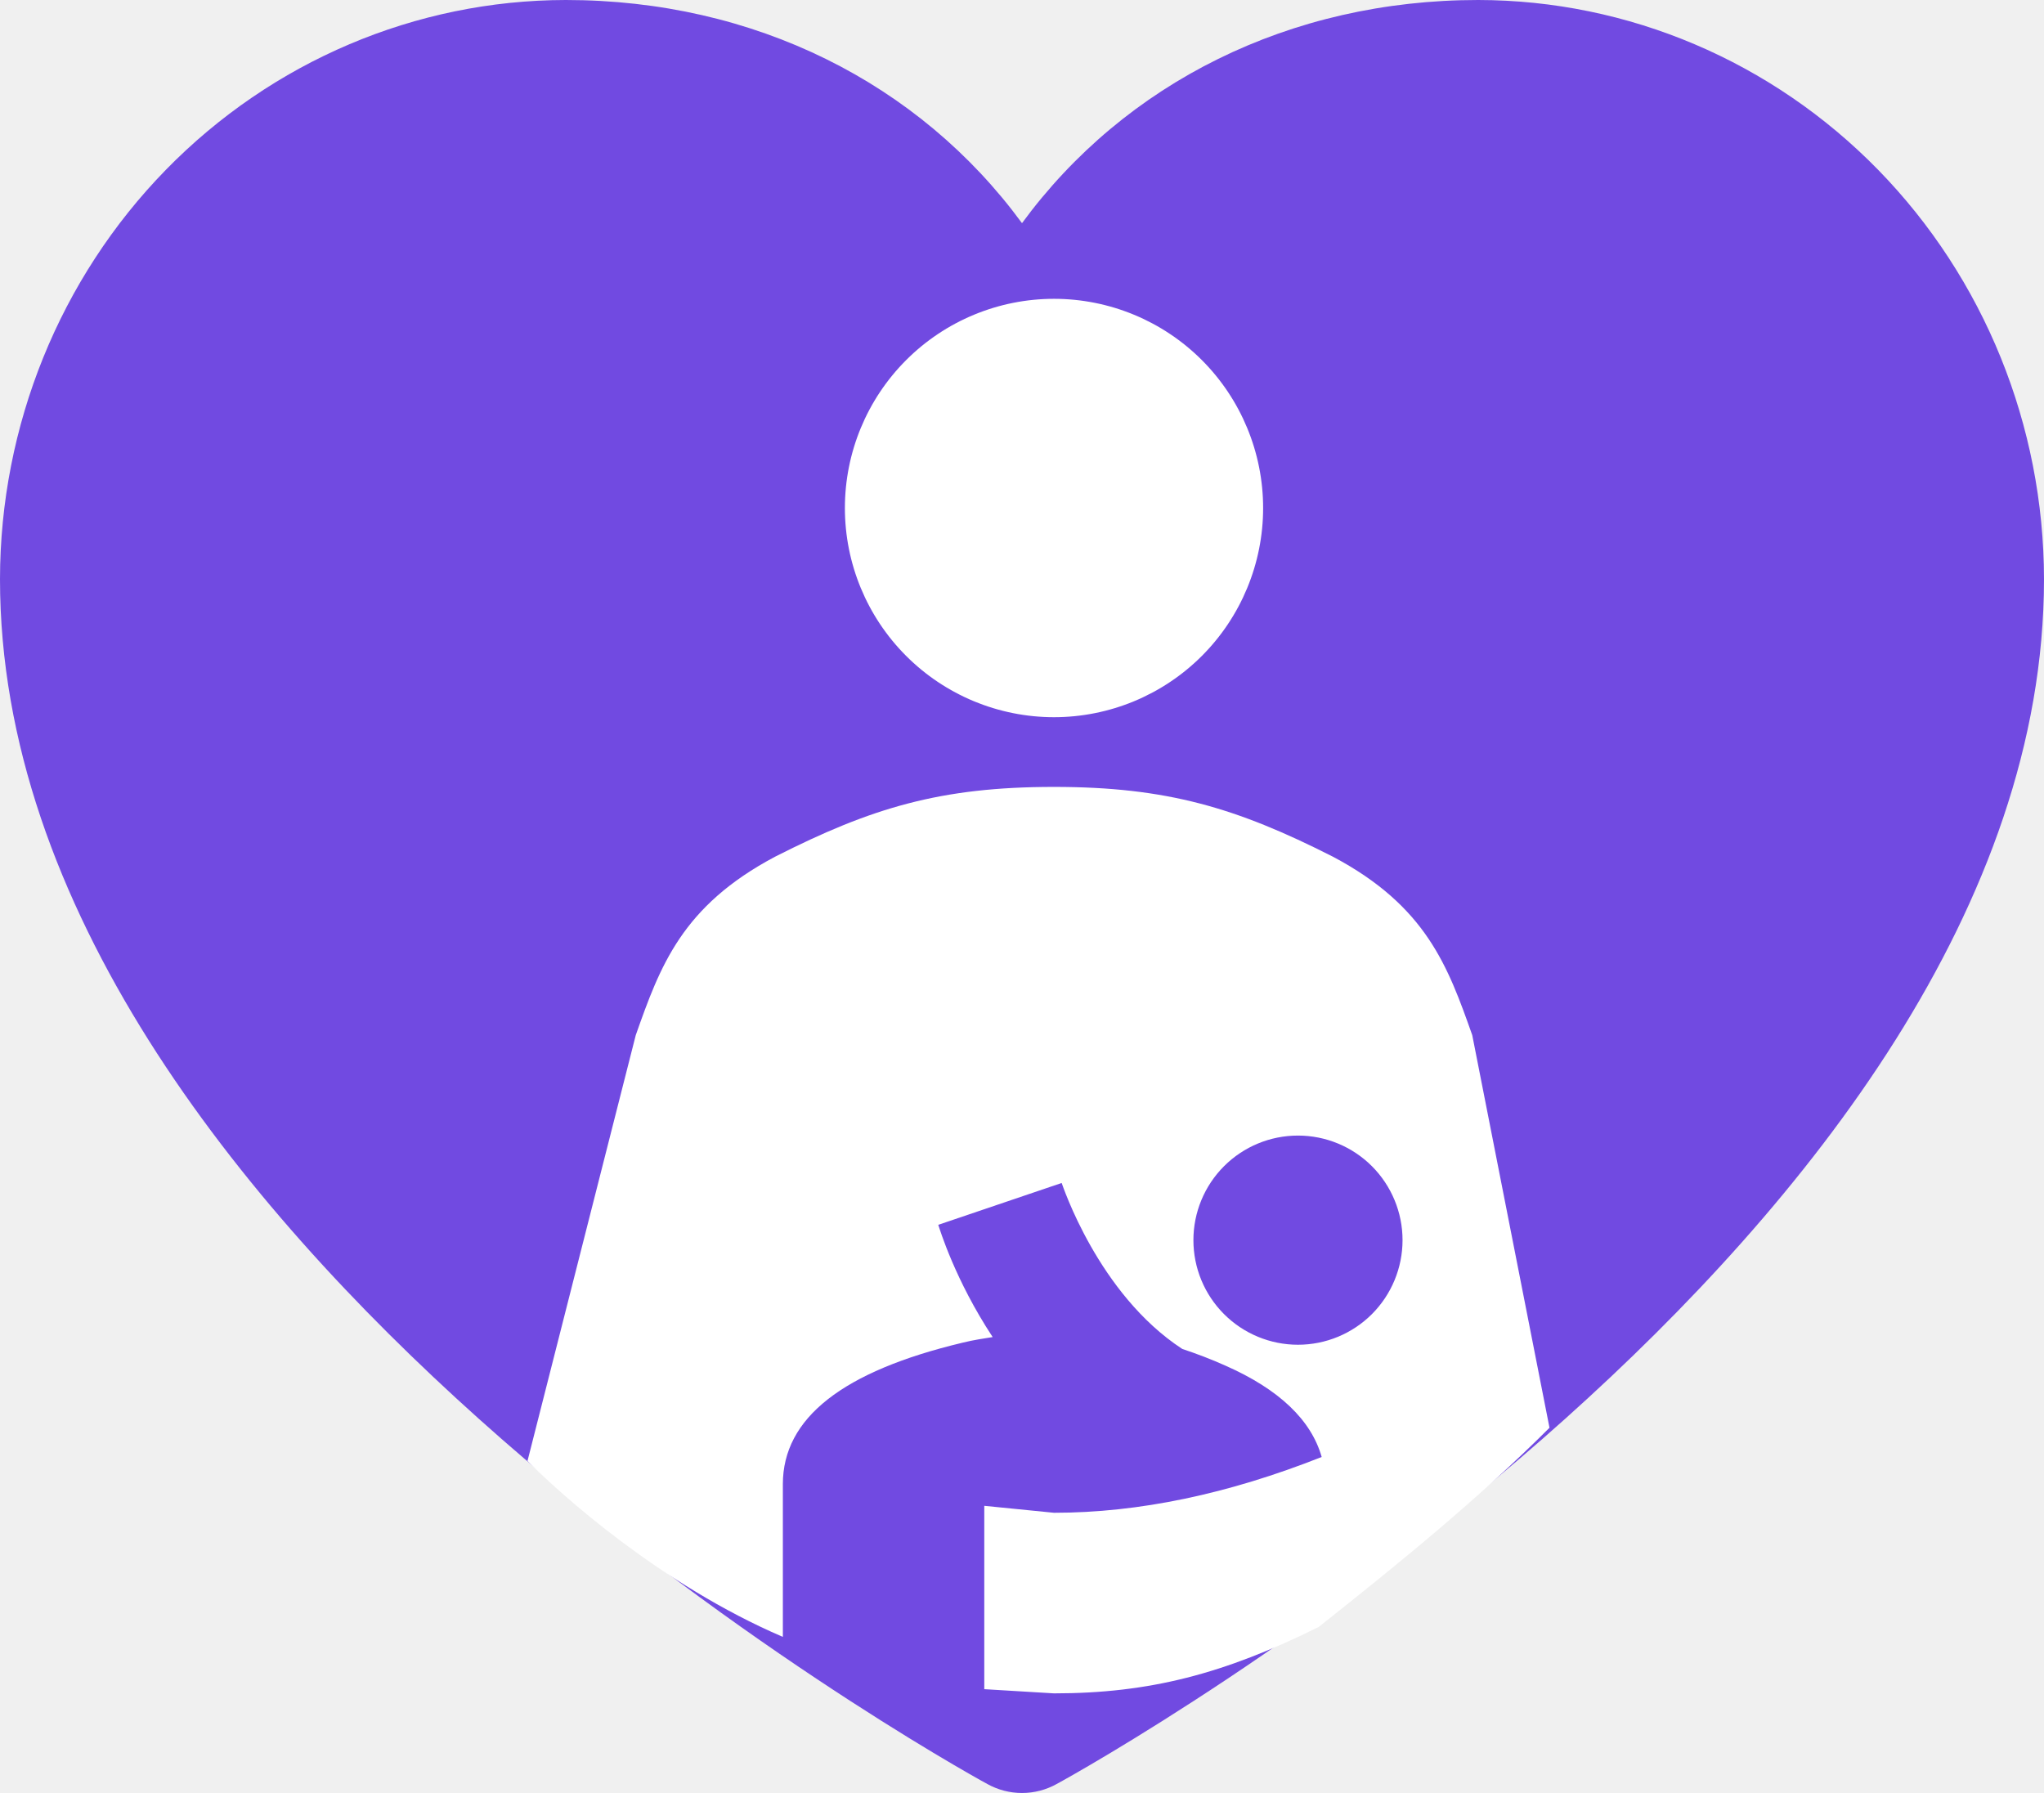
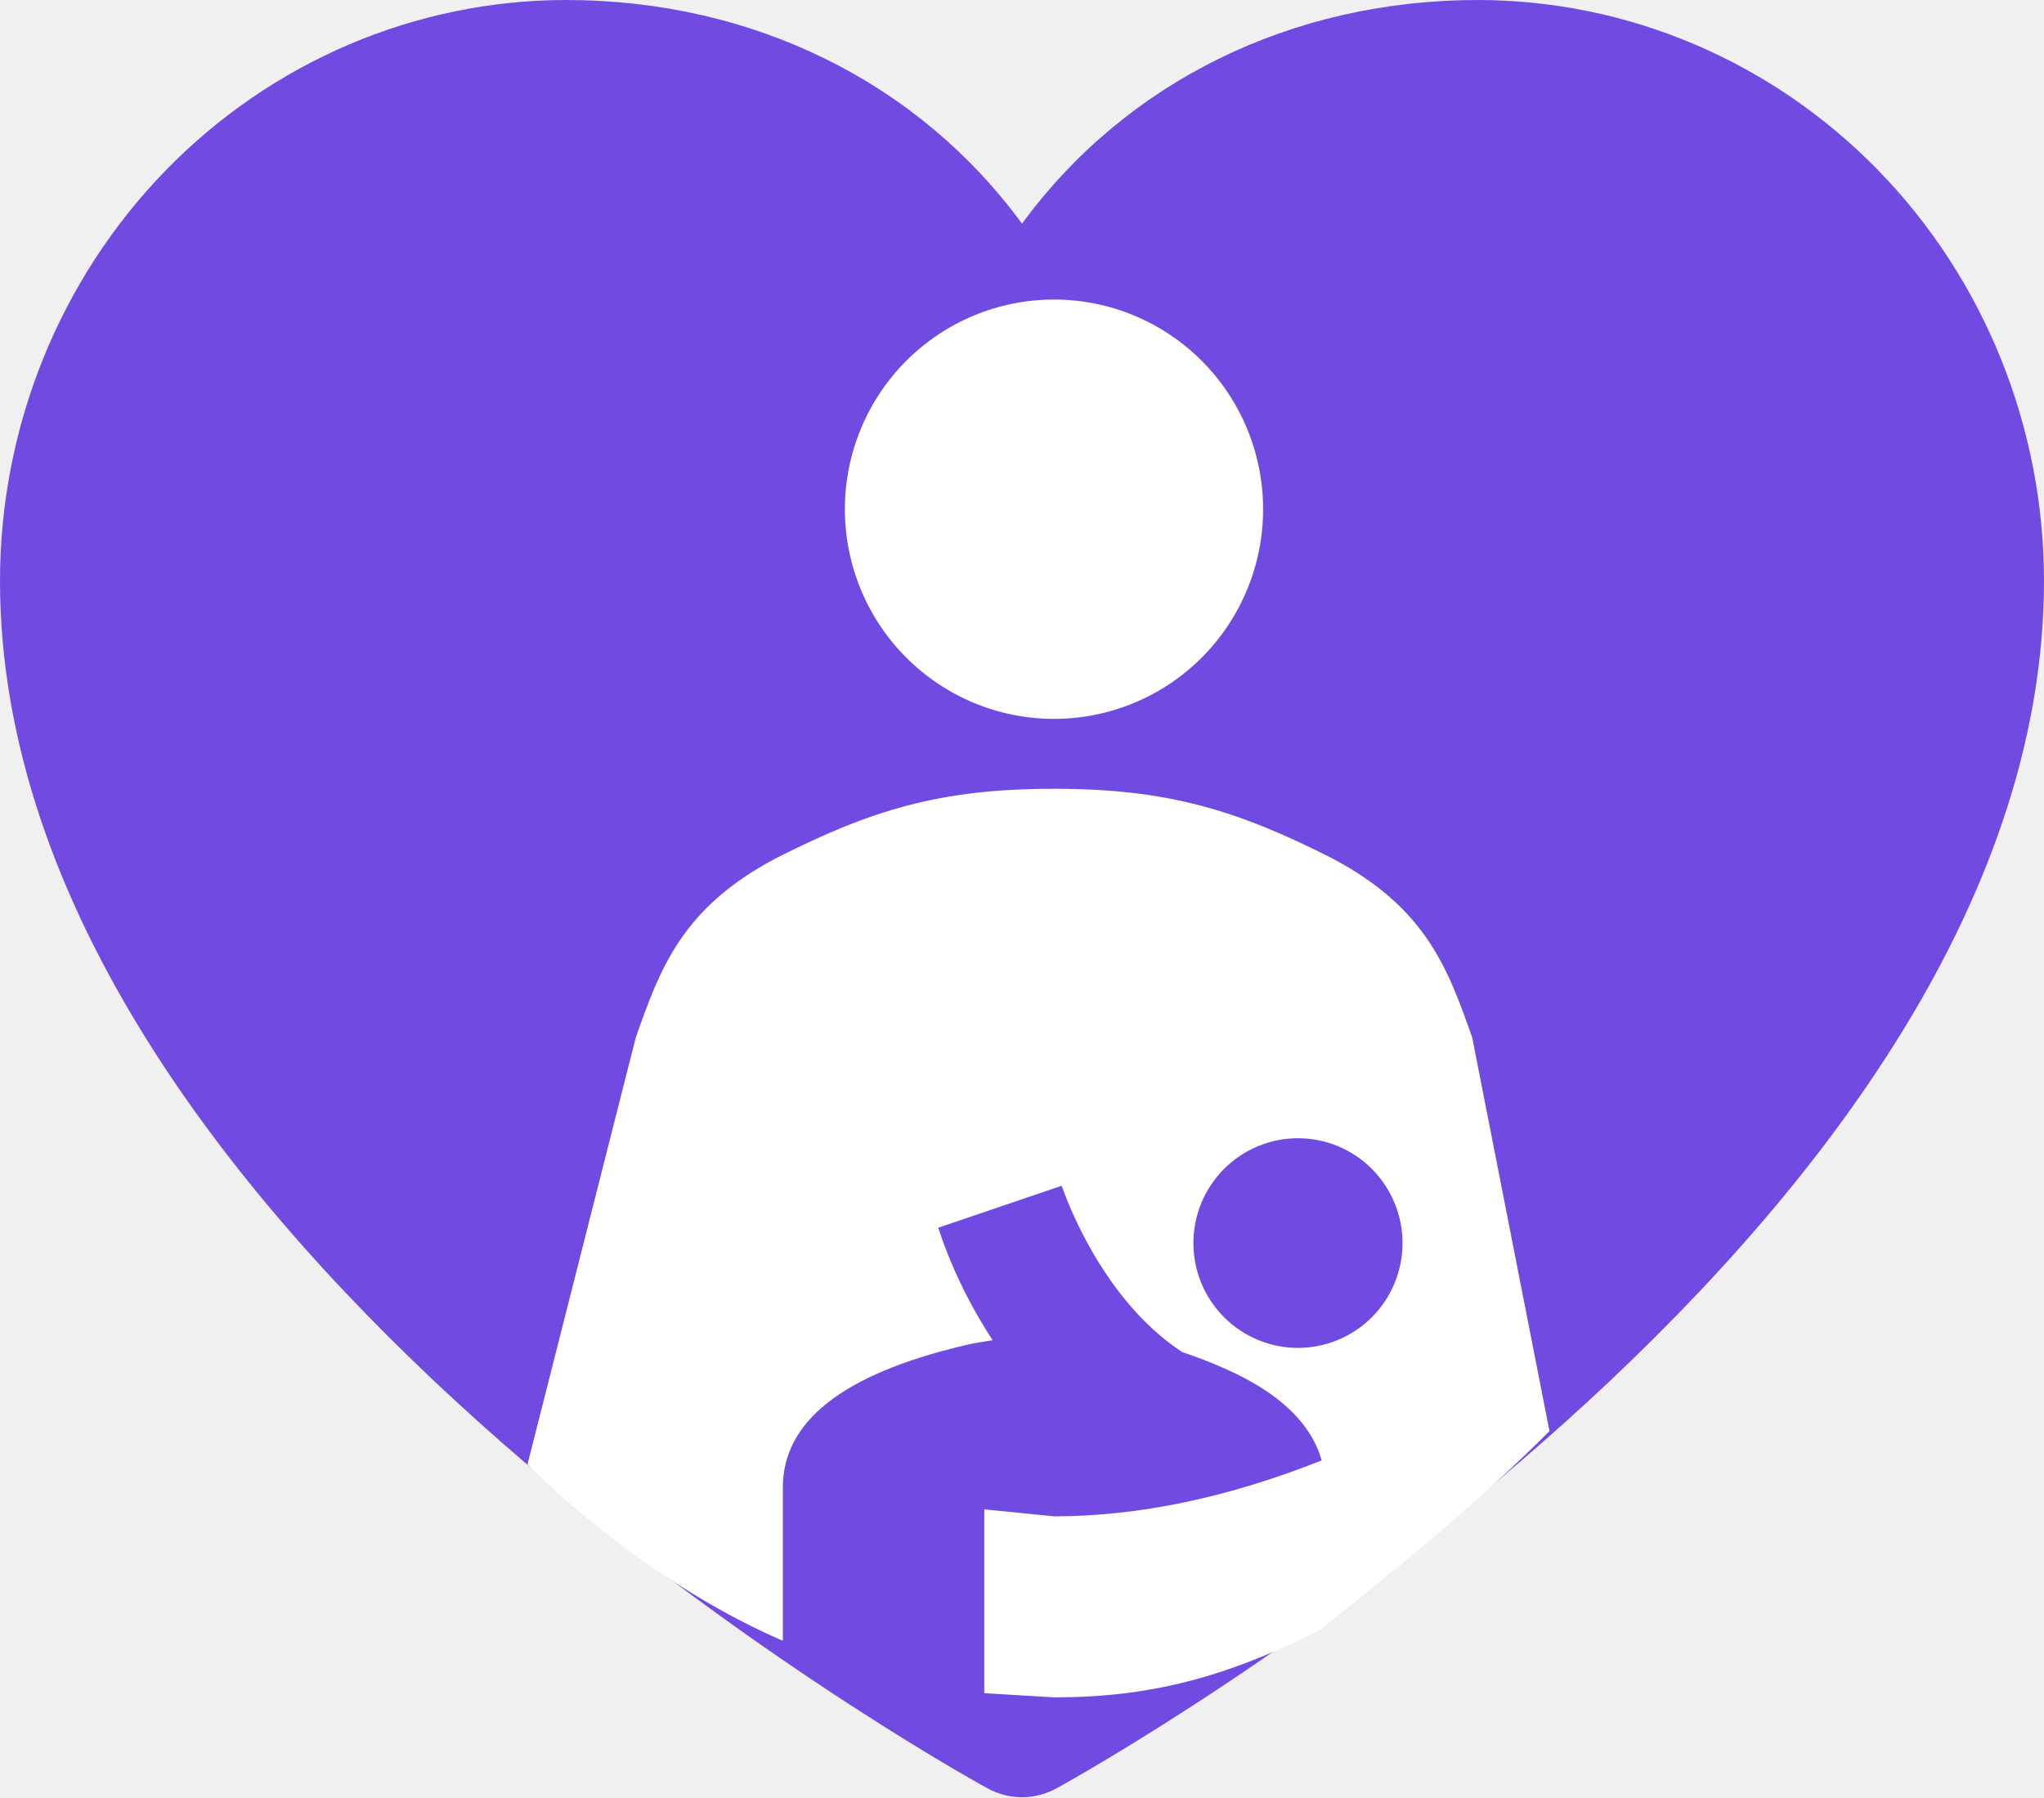
- <svg xmlns="http://www.w3.org/2000/svg" width="57" height="50" viewBox="0 0 57 50" fill="none">
-   <path d="M57 16.15C57 34.383 30.589 49.142 29.464 49.751C29.168 49.915 28.837 50 28.5 50C28.163 50 27.832 49.915 27.536 49.751C26.411 49.142 0 34.383 0 16.15C0.005 11.868 1.668 7.763 4.626 4.735C7.584 1.708 11.594 0.005 15.777 0C21.032 0 25.632 2.313 28.5 6.223C31.368 2.313 35.968 0 41.223 0C45.406 0.005 49.416 1.708 52.374 4.735C55.332 7.763 56.995 11.868 57 16.15Z" fill="#714AE1" />
-   <path d="M29.392 8.333C30.939 8.333 32.422 8.948 33.516 10.042C34.609 11.136 35.224 12.62 35.224 14.167C35.224 15.714 34.609 17.197 33.516 18.291C32.422 19.385 30.939 20 29.392 20C27.846 20 26.362 19.385 25.269 18.291C24.175 17.197 23.561 15.714 23.561 14.167C23.561 12.62 24.175 11.136 25.269 10.042C26.362 8.948 27.846 8.333 29.392 8.333ZM43.21 39.815L41.056 28.867C40.375 26.942 39.773 25.269 37.168 23.889C34.485 22.528 32.541 21.944 29.392 21.944C26.224 21.944 24.299 22.528 21.617 23.889C19.012 25.269 18.409 26.942 17.729 28.867L14.71 40.741C15.629 41.667 18.429 44.189 21.831 45.647V41.389C21.831 39.542 23.502 38.239 26.846 37.442C27.157 37.364 27.448 37.325 27.682 37.286C26.632 35.692 26.204 34.272 26.165 34.156L29.606 32.989C29.625 33.028 30.617 36.081 32.969 37.617C33.377 37.753 33.785 37.908 34.174 38.083C35.671 38.744 36.565 39.6 36.857 40.63C34.252 41.661 31.764 42.186 29.392 42.186L27.448 41.992V47.105L29.392 47.222C32.055 47.222 34.134 46.679 36.774 45.37C39.112 43.518 41.266 41.759 43.21 39.815ZM36.196 37.5C35.422 37.5 34.681 37.193 34.134 36.646C33.587 36.099 33.28 35.357 33.28 34.583C33.28 33.81 33.587 33.068 34.134 32.521C34.681 31.974 35.422 31.667 36.196 31.667C36.969 31.667 37.711 31.974 38.258 32.521C38.804 33.068 39.112 33.81 39.112 34.583C39.112 35.357 38.804 36.099 38.258 36.646C37.711 37.193 36.969 37.5 36.196 37.5Z" fill="white" />
+ <svg xmlns="http://www.w3.org/2000/svg" width="431" height="379" viewBox="0 0 431 379" fill="none">
+   <path d="M431 122.395C431 260.583 231.297 372.437 222.792 377.056C220.551 378.293 218.045 378.941 215.5 378.941C212.955 378.941 210.449 378.293 208.208 377.056C199.703 372.437 0 260.583 0 122.395C0.036 89.945 12.616 58.835 34.98 35.889C57.344 12.944 87.667 0.037 119.295 0C159.027 0 193.815 17.53 215.5 47.162C237.185 17.53 271.973 0 311.705 0C343.333 0.037 373.656 12.944 396.02 35.889C418.384 58.835 430.964 89.945 431 122.395Z" fill="#714AE1" />
+   <path d="M222.247 63.156C233.941 63.156 245.157 67.814 253.427 76.105C261.696 84.396 266.342 95.641 266.342 107.366C266.342 119.091 261.696 130.336 253.427 138.627C245.157 146.918 233.941 151.576 222.247 151.576C210.552 151.576 199.336 146.918 191.067 138.627C182.797 130.336 178.152 119.091 178.152 107.366C178.152 95.641 182.797 84.396 191.067 76.105C199.336 67.814 210.552 63.156 222.247 63.156ZM326.725 301.749L310.437 218.775C305.292 204.186 300.736 191.512 281.04 181.049C260.756 170.733 246.058 166.312 222.247 166.312C198.288 166.312 183.737 170.733 163.453 181.049C143.757 191.512 139.201 204.186 134.056 218.775L111.225 308.766C118.177 315.784 139.348 334.899 165.07 345.952V313.678C165.07 299.679 177.711 289.805 202.992 283.763C205.344 283.174 207.548 282.879 209.312 282.584C201.375 270.5 198.141 259.742 197.847 258.858L223.864 250.016C224.011 250.311 231.507 273.447 249.292 285.089C252.378 286.121 255.465 287.3 258.405 288.626C269.722 293.637 276.484 300.121 278.688 307.931C258.993 315.742 240.179 319.72 222.247 319.72L207.548 318.247V357.004L222.247 357.888C242.383 357.888 258.101 353.772 278.064 343.853C295.739 329.819 312.027 316.485 326.725 301.749ZM273.691 284.205C267.844 284.205 262.236 281.876 258.101 277.731C253.966 273.585 251.643 267.963 251.643 262.1C251.643 256.238 253.966 250.615 258.101 246.47C262.236 242.324 267.844 239.995 273.691 239.995C279.538 239.995 285.146 242.324 289.281 246.47C293.416 250.615 295.739 256.238 295.739 262.1C295.739 267.963 293.416 273.585 289.281 277.731C285.146 281.876 279.538 284.205 273.691 284.205Z" fill="white" />
</svg>
